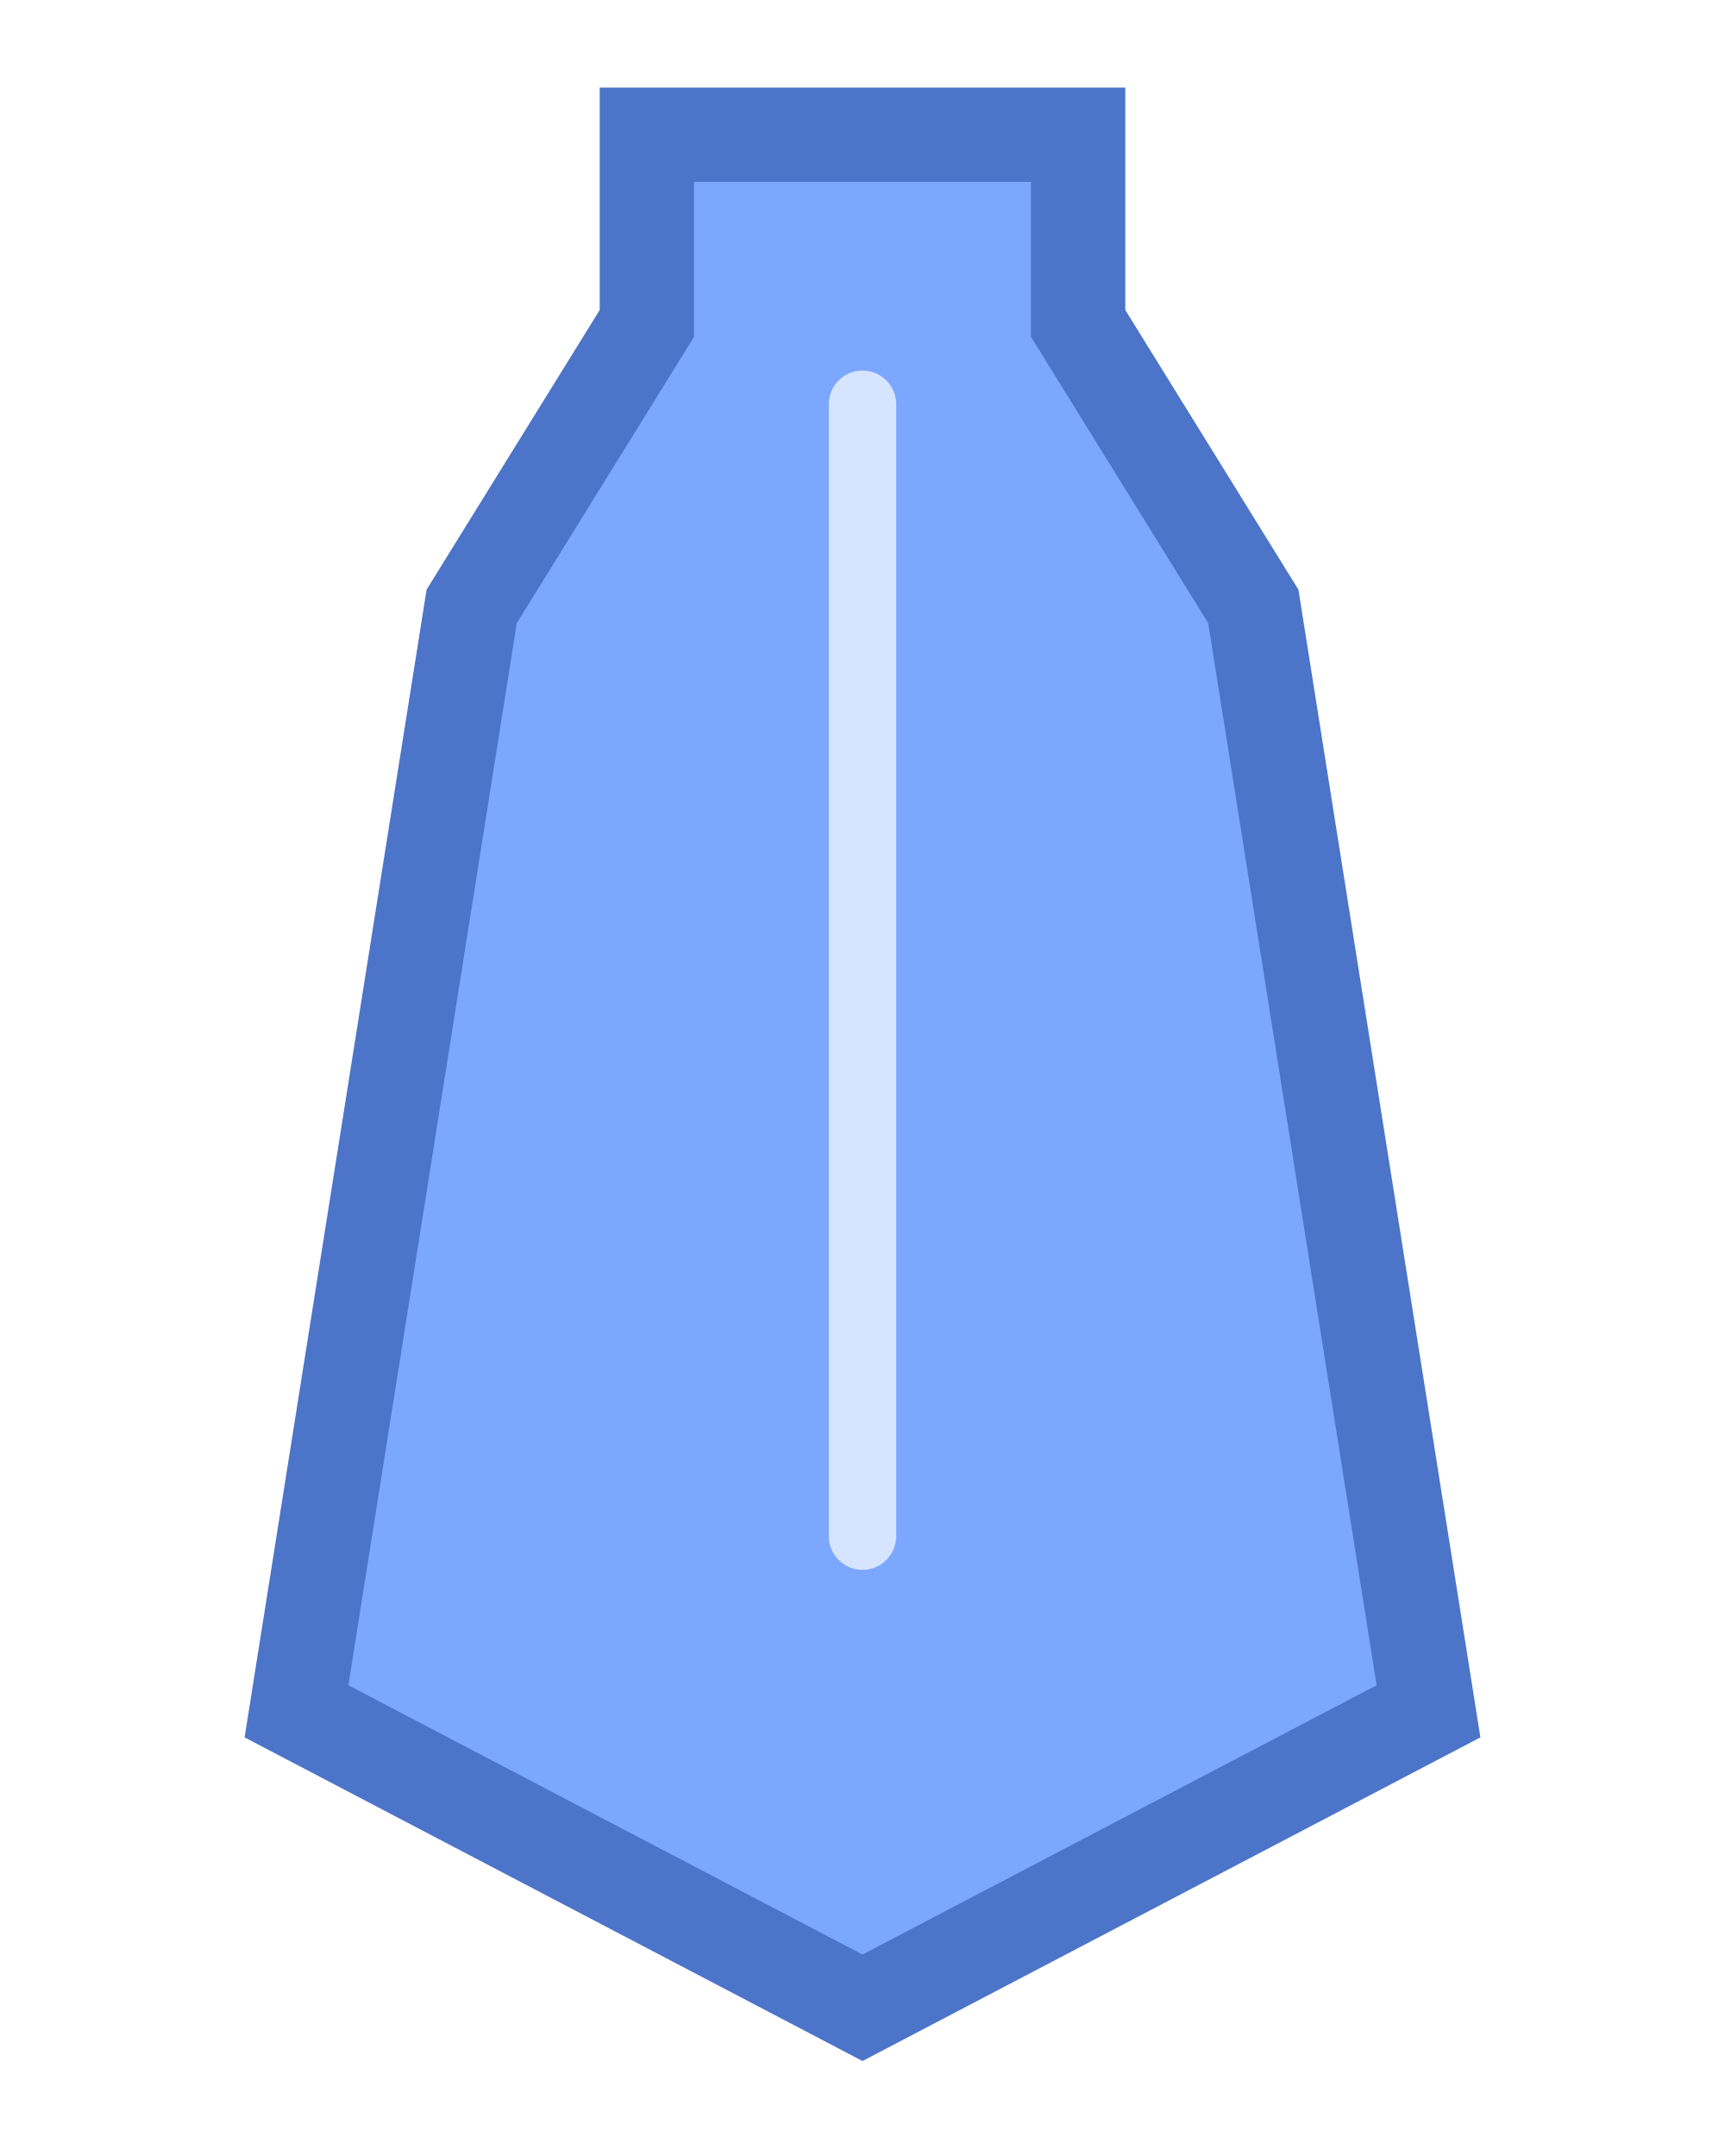
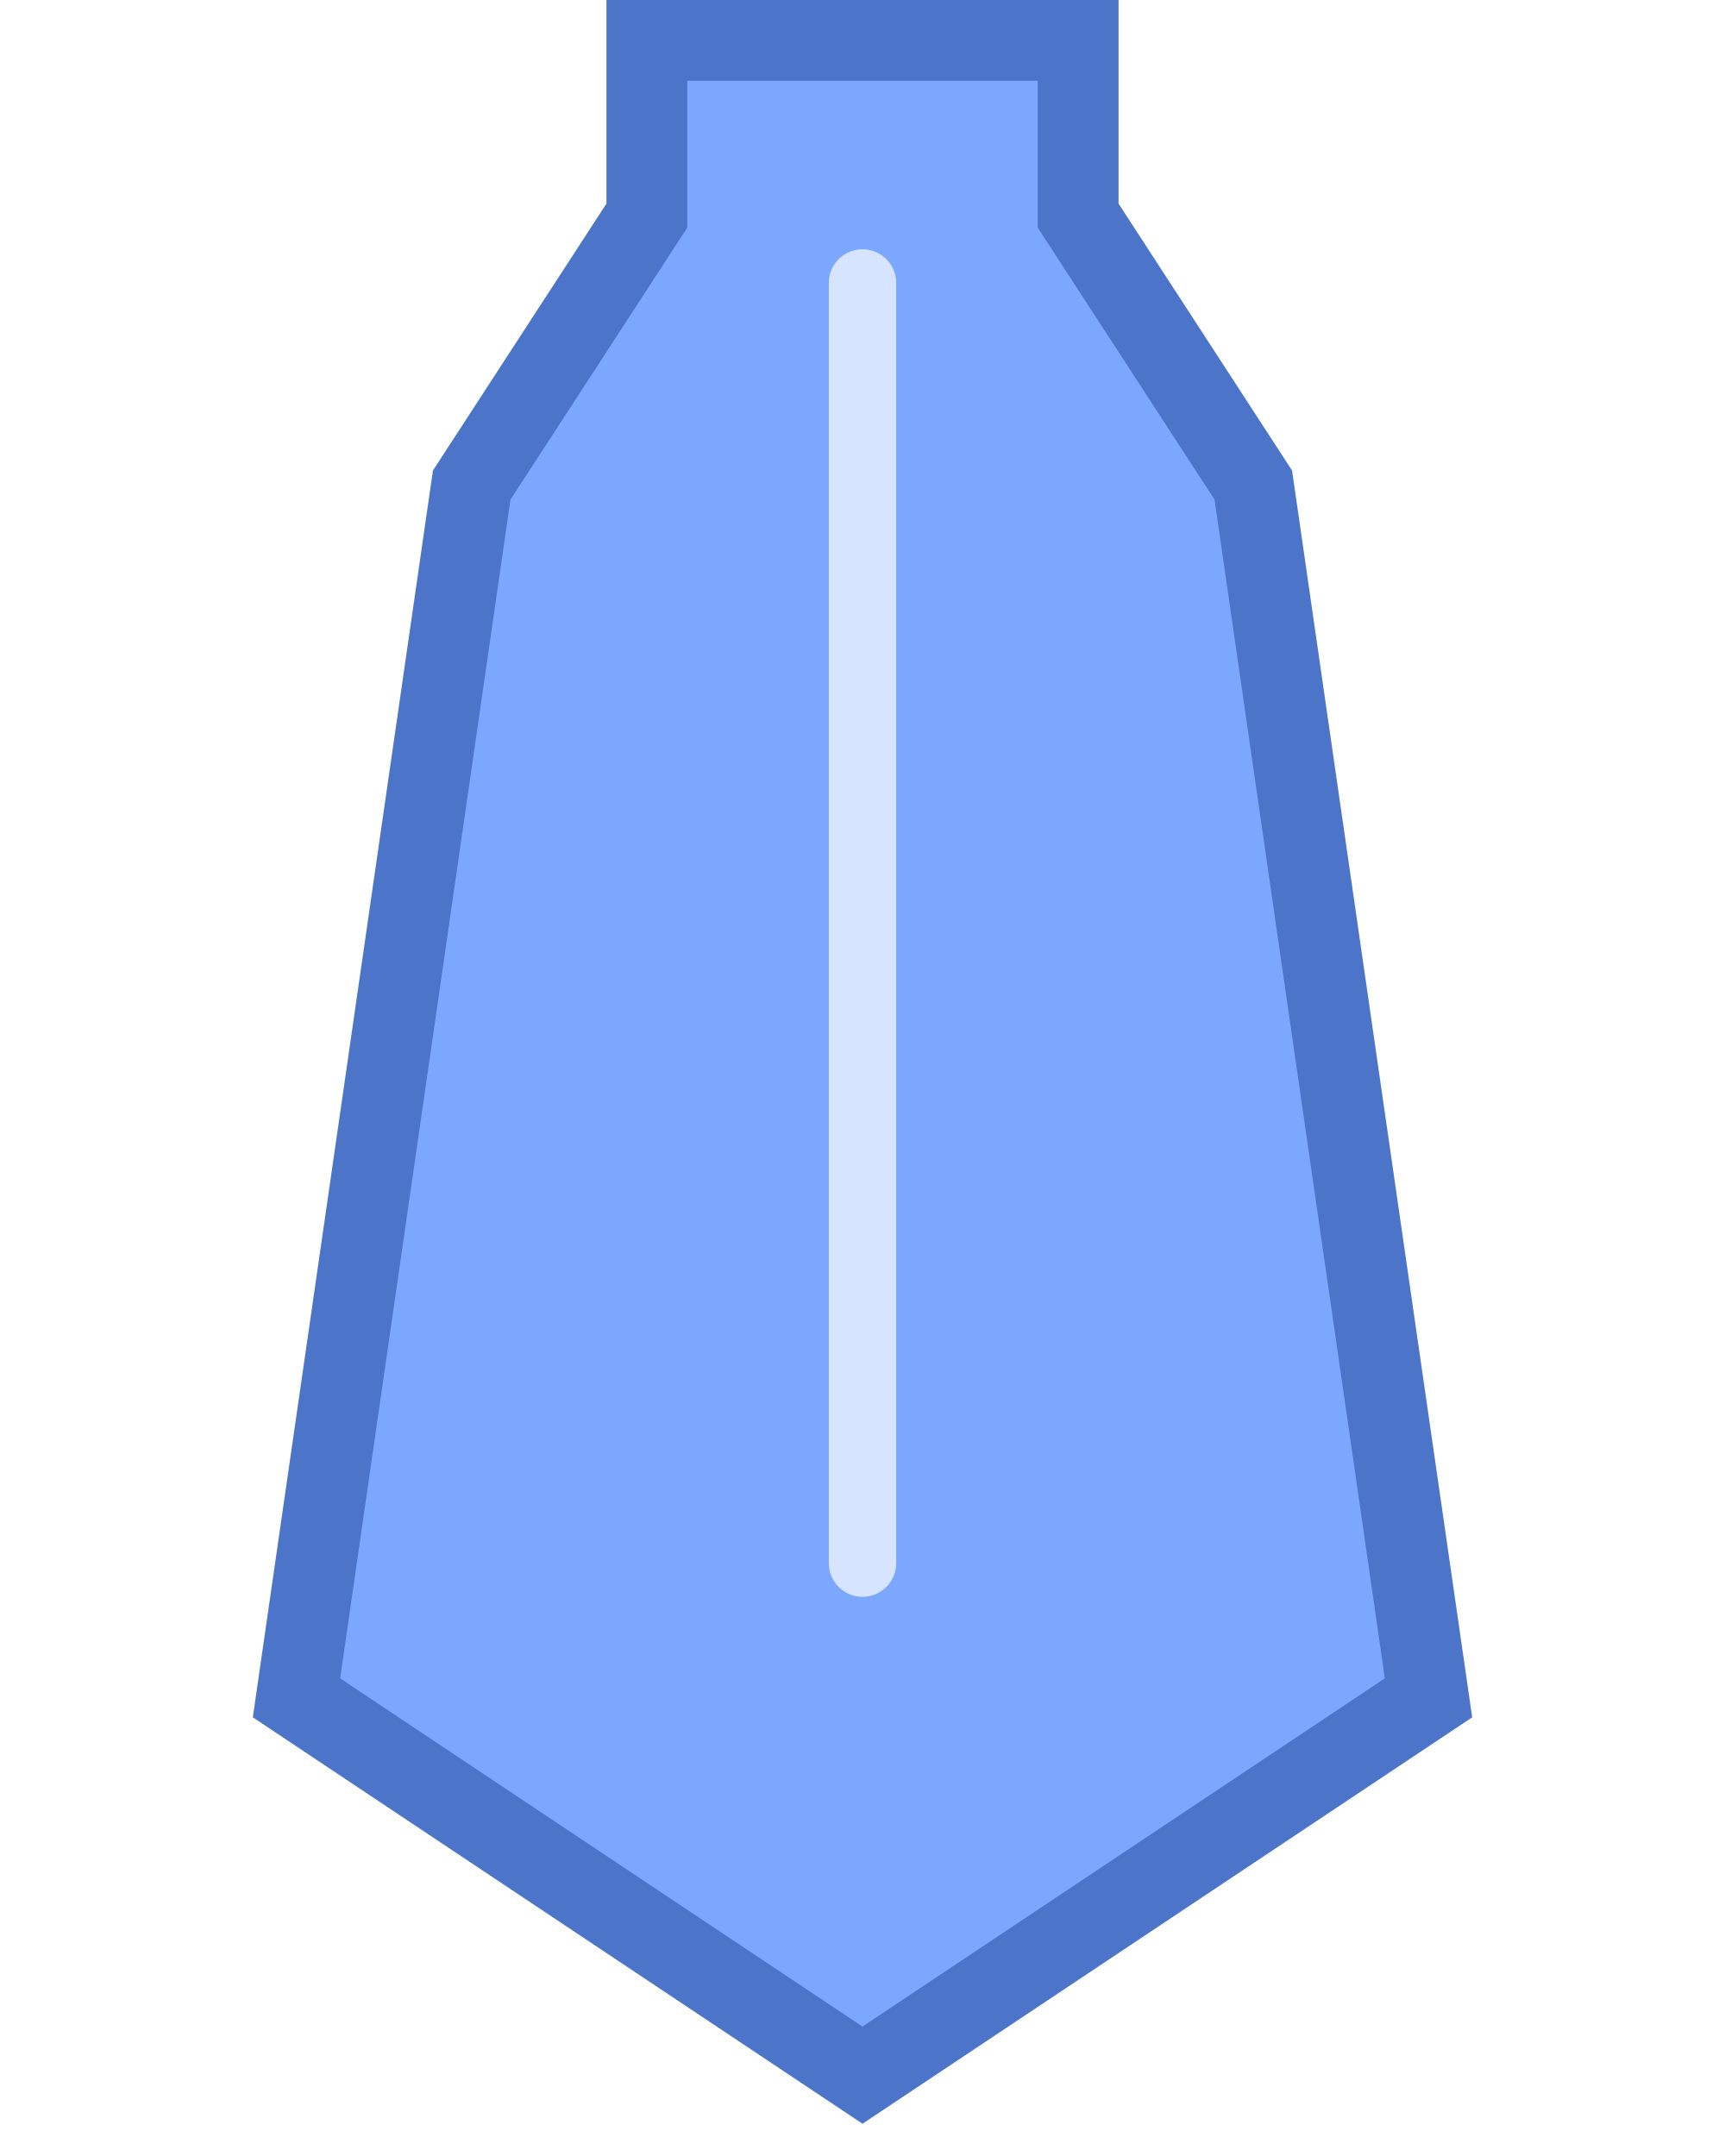
<svg xmlns="http://www.w3.org/2000/svg" width="256" height="320" viewBox="0 0 256 320">
-   <path d="M96 20h64v28l26 42 26 164-84 44-84-44 26-164 26-42z" fill="#7ca7ff" stroke="#4c74c8" stroke-width="14" />
-   <path d="M128 60v168" stroke="#d7e4ff" stroke-width="10" stroke-linecap="round" />
+   <path d="M96 6h64v26l26 40 26 180-84 56-84-56 26-180 26-40z" fill="#7ca7ff" stroke="#4c74c8" stroke-width="12" />
+   <path d="M128 42v190" stroke="#d7e4ff" stroke-width="10" stroke-linecap="round" />
</svg>
